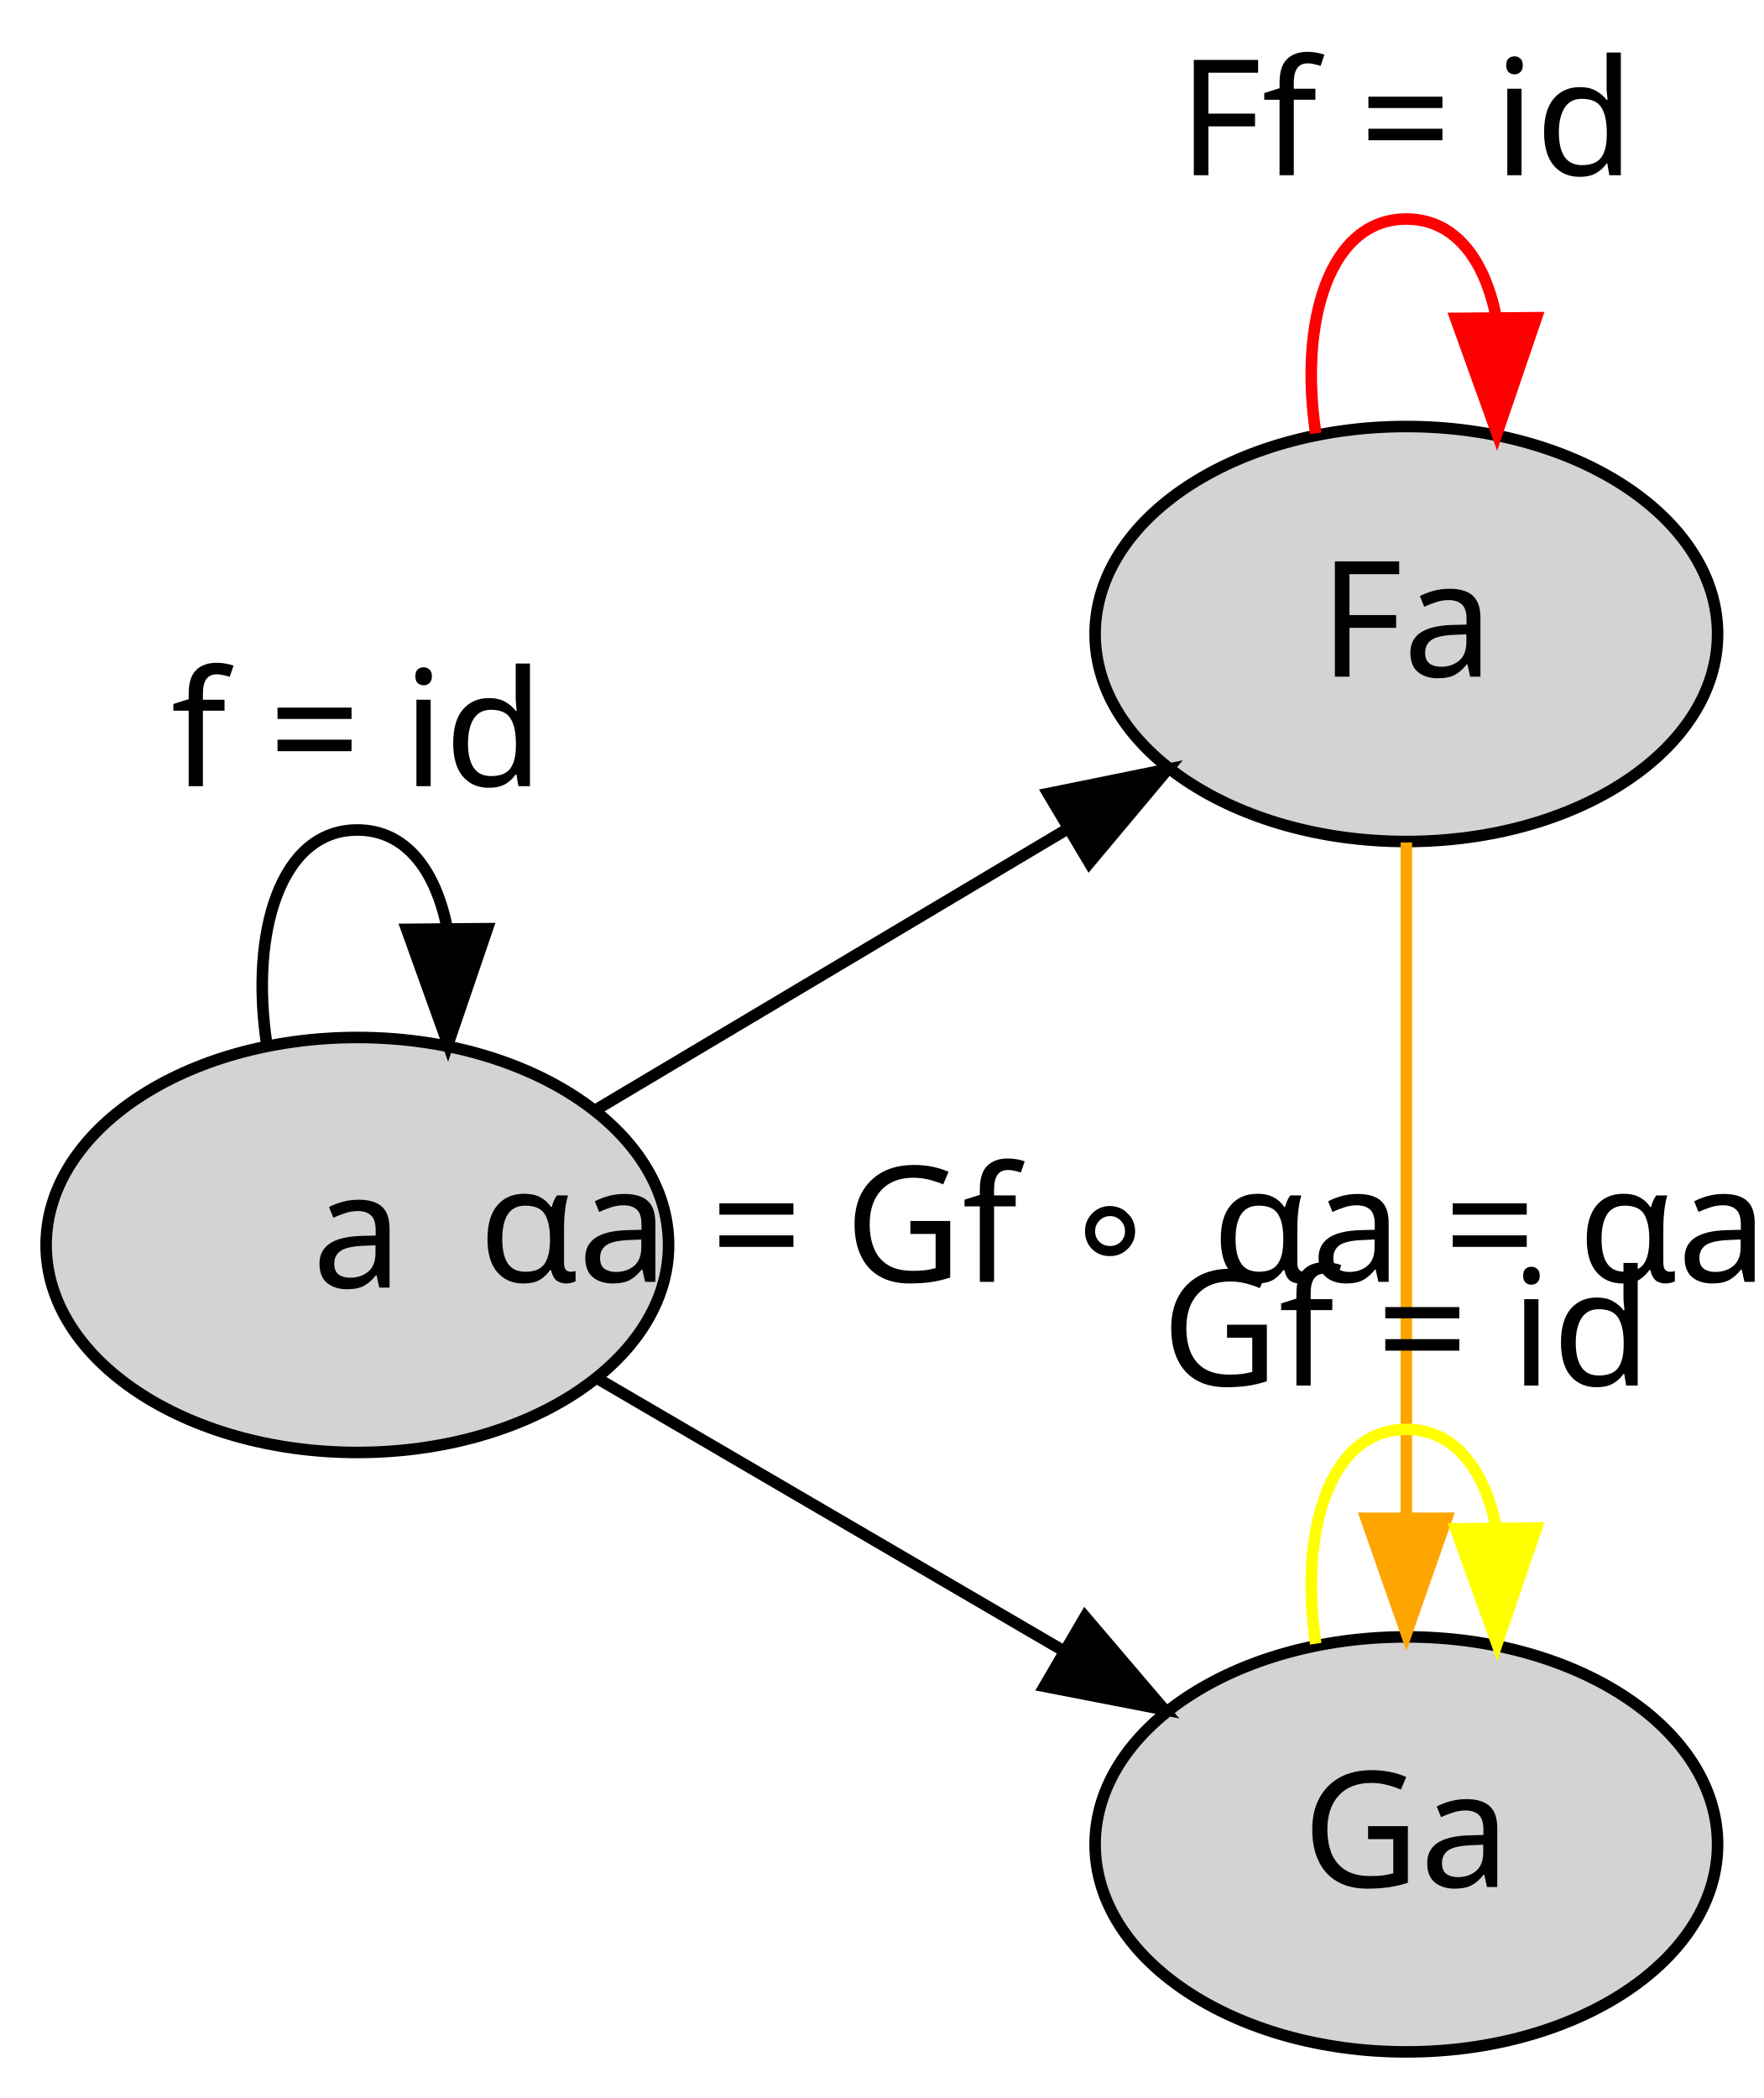
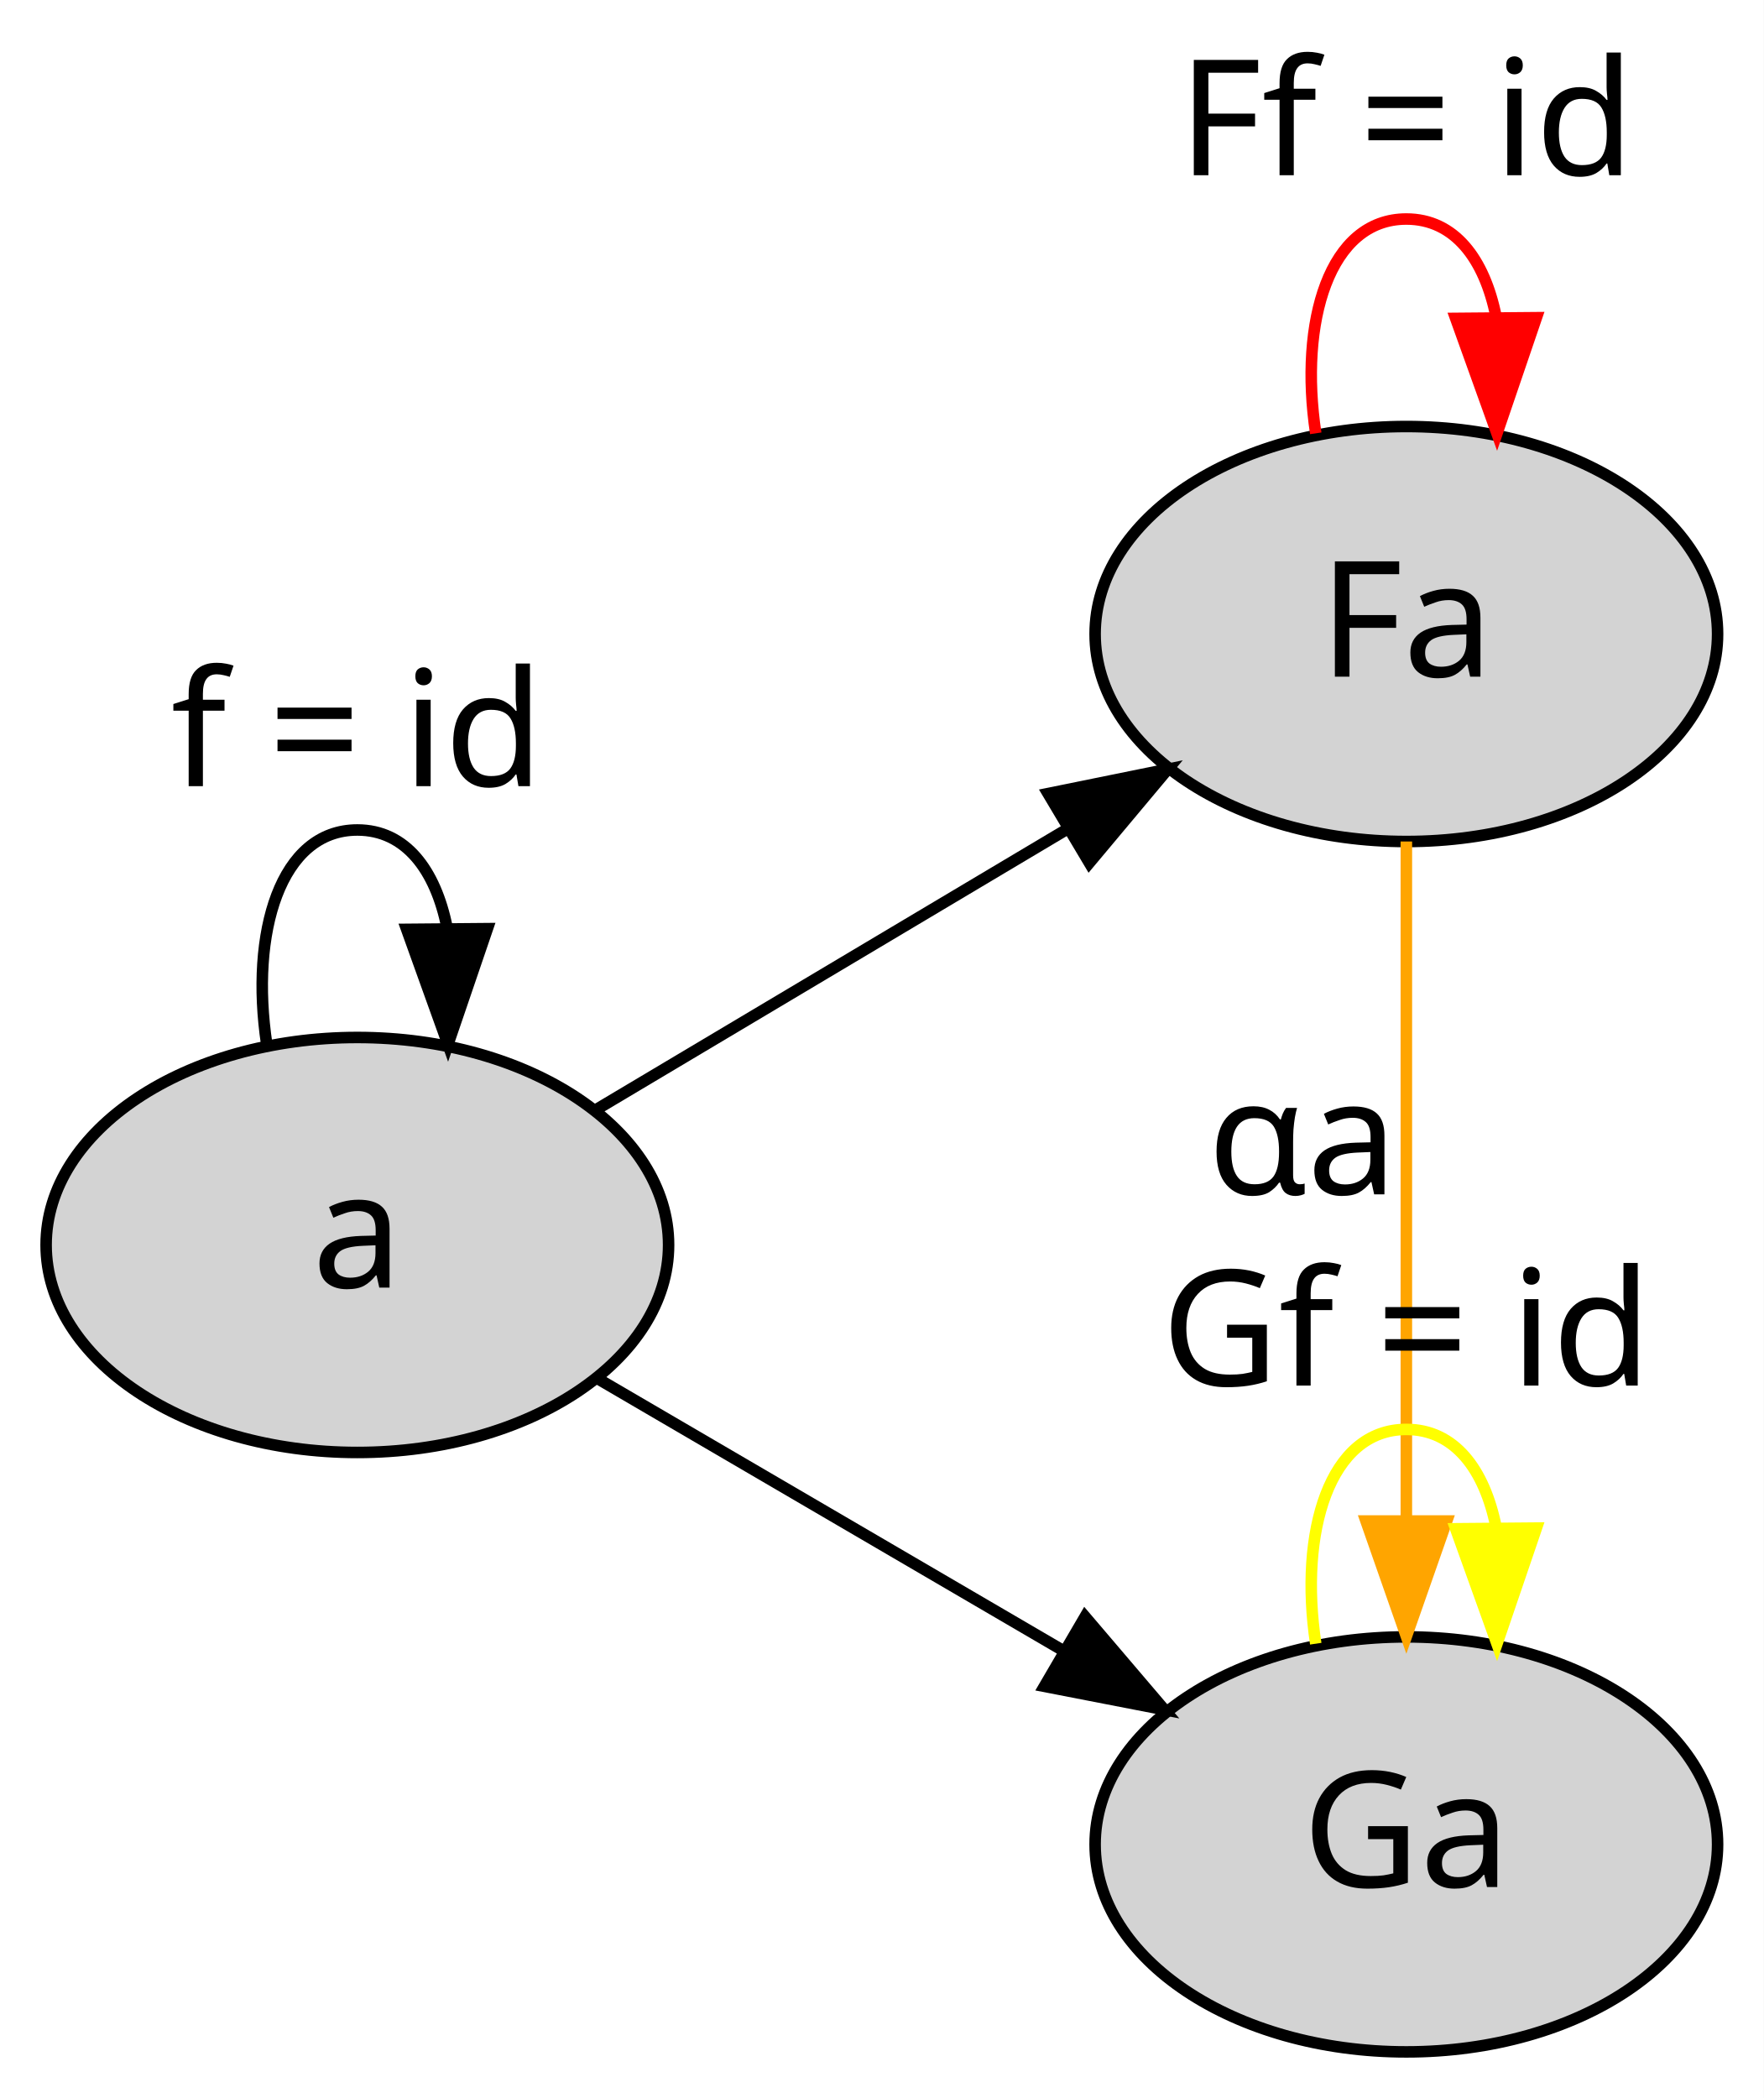
<svg xmlns="http://www.w3.org/2000/svg" width="153pt" height="182pt" viewBox="0.00 0.00 153.00 182.00">
  <g id="graph0" class="graph" transform="scale(1 1) rotate(0) translate(4 178)">
    <polygon fill="white" stroke="transparent" points="-4,4 -4,-178 149,-178 149,4 -4,4" />
    <g id="node1" class="node">
      <ellipse fill="lightgray" stroke="black" cx="27" cy="-70" rx="27" ry="18" />
      <text text-anchor="middle" x="27" y="-66.3" font-family="Times-Roman" font-size="14.00">a</text>
    </g>
    <g id="edge1" class="edge">
      <path fill="none" stroke="black" d="M19.14,-87.41C17.68,-97.09 20.3,-106 27,-106 31.19,-106 33.78,-102.52 34.78,-97.54" />
      <polygon fill="black" stroke="black" points="38.28,-97.44 34.86,-87.41 31.28,-97.38 38.28,-97.44" />
      <text text-anchor="middle" x="27" y="-109.8" font-family="Times-Roman" font-size="14.00">f = id</text>
    </g>
    <g id="node2" class="node">
      <ellipse fill="lightgray" stroke="black" cx="118" cy="-123" rx="27" ry="18" />
      <text text-anchor="middle" x="118" y="-119.3" font-family="Times-Roman" font-size="14.00">Fa</text>
    </g>
    <g id="edge2" class="edge">
      <path fill="none" stroke="black" d="M47.75,-81.76C59.74,-88.9 75.23,-98.13 88.52,-106.04" />
      <polygon fill="black" stroke="black" points="86.92,-109.16 97.3,-111.27 90.5,-103.15 86.92,-109.16" />
    </g>
    <g id="node3" class="node">
      <ellipse fill="lightgray" stroke="black" cx="118" cy="-18" rx="27" ry="18" />
      <text text-anchor="middle" x="118" y="-14.3" font-family="Times-Roman" font-size="14.00">Ga</text>
    </g>
    <g id="edge3" class="edge">
      <path fill="none" stroke="black" d="M47.75,-58.46C59.65,-51.51 75.01,-42.53 88.25,-34.8" />
      <polygon fill="black" stroke="black" points="90.13,-37.75 97,-29.69 86.6,-31.71 90.13,-37.75" />
    </g>
    <g id="edge4" class="edge">
      <path fill="none" stroke="red" d="M110.14,-140.41C108.68,-150.09 111.3,-159 118,-159 122.19,-159 124.78,-155.52 125.78,-150.54" />
      <polygon fill="red" stroke="red" points="129.28,-150.44 125.86,-140.41 122.28,-150.38 129.28,-150.44" />
      <text text-anchor="middle" x="118" y="-162.8" font-family="Times-Roman" font-size="14.00">Ff = id</text>
    </g>
    <g id="edge6" class="edge">
-       <path fill="none" stroke="orange" d="M118,-104.92C118,-88.8 118,-64.94 118,-46.3" />
-       <polygon fill="orange" stroke="orange" points="121.5,-46.29 118,-36.29 114.5,-46.29 121.5,-46.29" />
-       <text text-anchor="middle" x="107.5" y="-66.8" font-family="Times-Roman" font-size="14.00">αa = Gf ∘ αa = αa ∘ Ff</text>
+       <path fill="none" stroke="orange" d="M118,-105C118,-85.43 118,-65.85 118,-46.28" />
+       <polygon fill="orange" stroke="orange" points="121.5,-46.05 118,-36.05 114.5,-46.05 121.5,-46.05" />
+       <text text-anchor="middle" x="109" y="-74.39" font-family="Times-Roman" font-size="14.00">αa</text>
    </g>
    <g id="edge5" class="edge">
      <path fill="none" stroke="yellow" d="M110.14,-35.41C108.68,-45.09 111.3,-54 118,-54 122.19,-54 124.78,-50.52 125.78,-45.54" />
      <polygon fill="yellow" stroke="yellow" points="129.28,-45.44 125.86,-35.41 122.28,-45.38 129.28,-45.44" />
      <text text-anchor="middle" x="118" y="-57.8" font-family="Times-Roman" font-size="14.00">Gf = id</text>
    </g>
  </g>
</svg>
